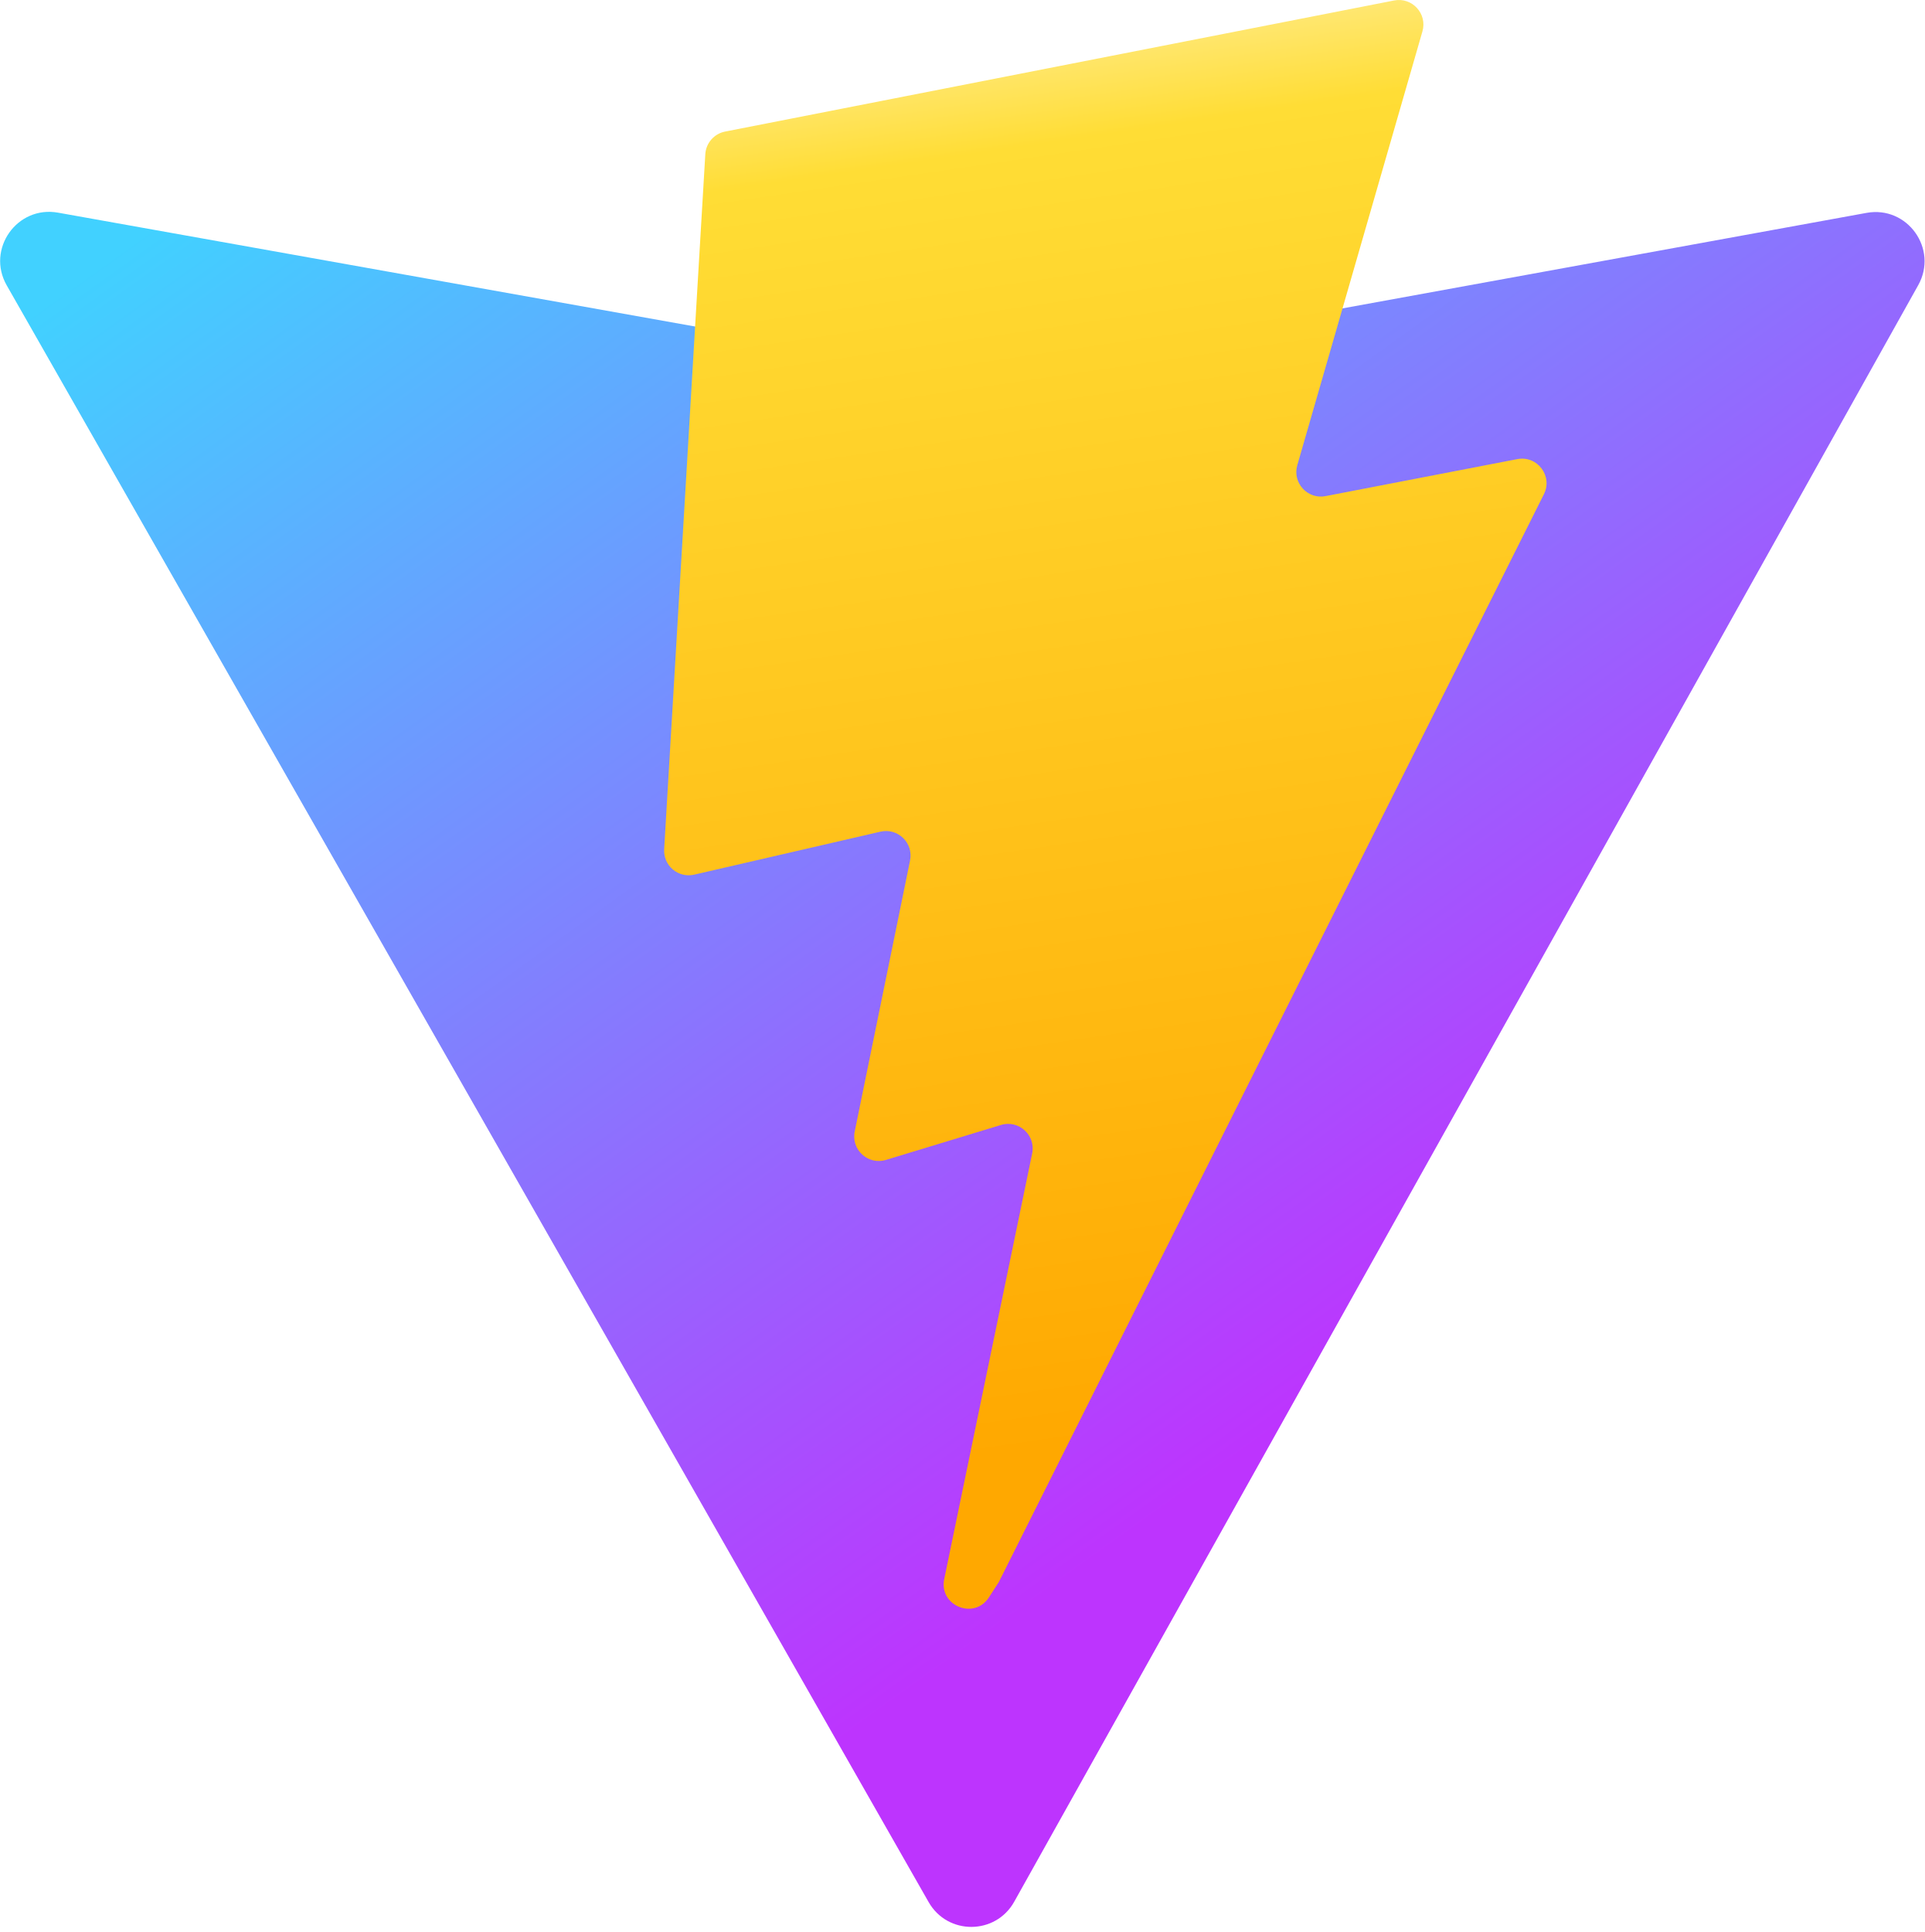
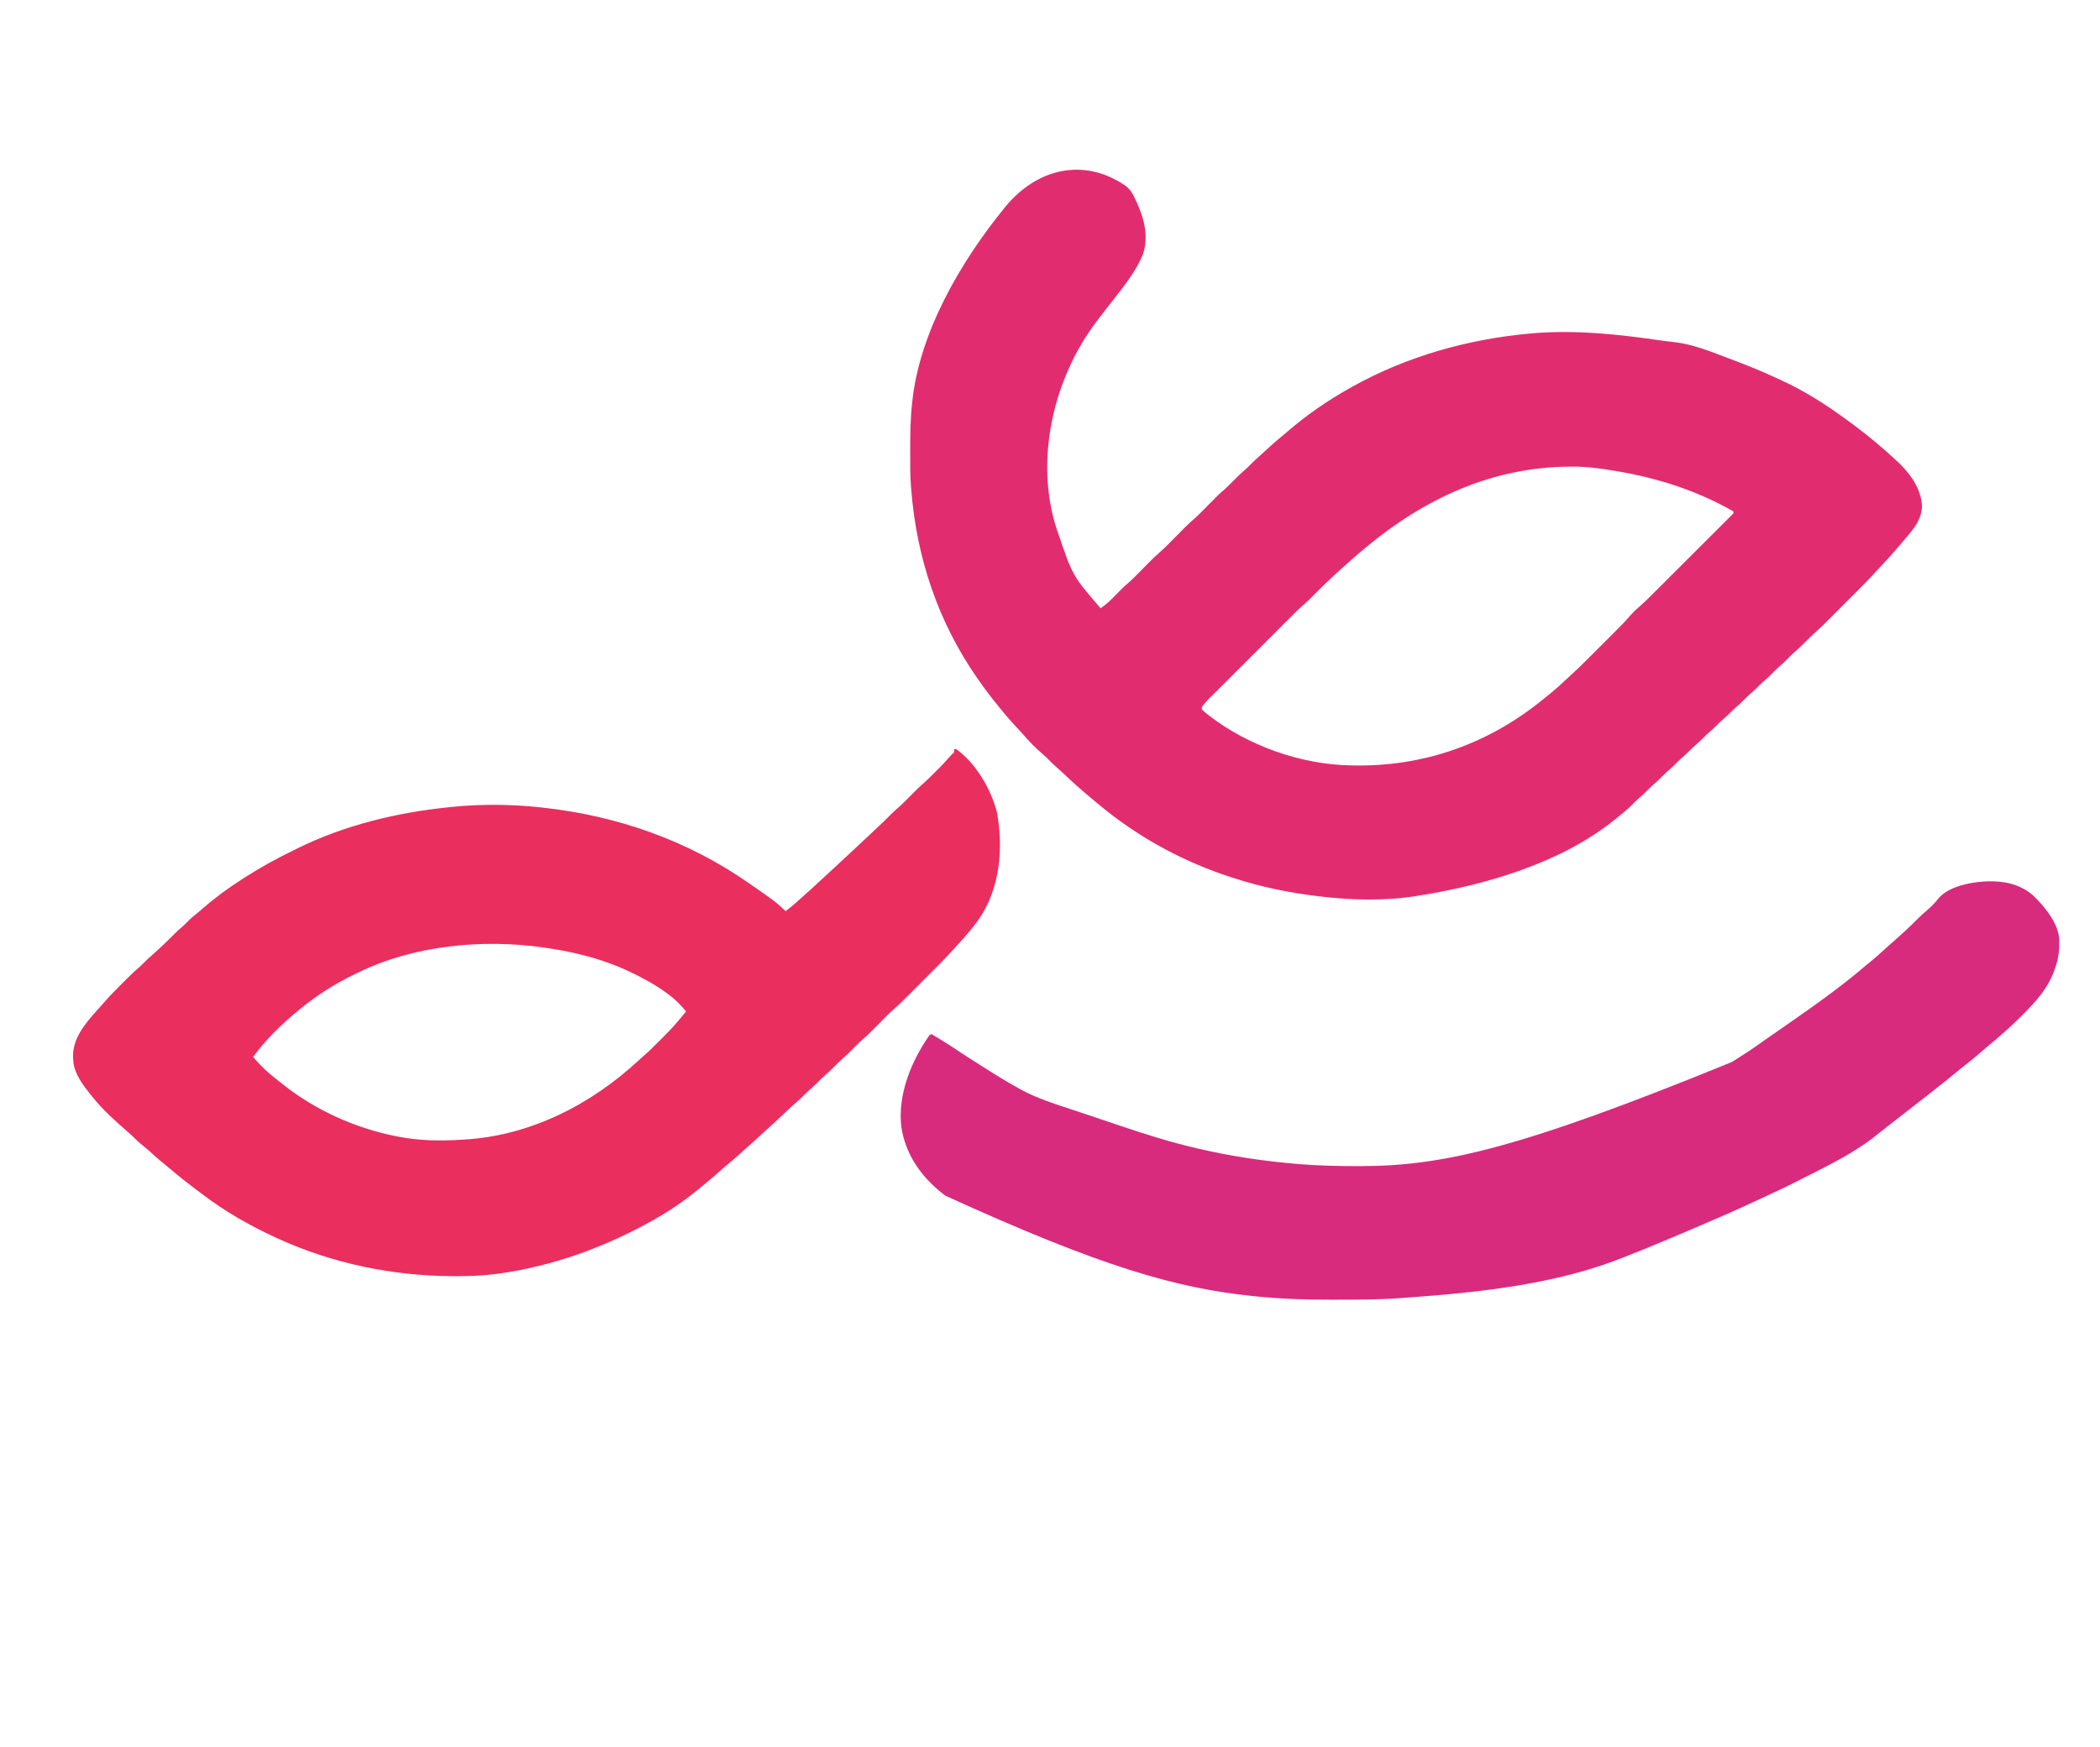
- <svg xmlns="http://www.w3.org/2000/svg" aria-hidden="true" role="img" class="iconify iconify--logos" width="31.88" height="32" preserveAspectRatio="xMidYMid meet" viewBox="0 0 256 257">
-   <defs>
-     <linearGradient id="IconifyId1813088fe1fbc01fb466" x1="-.828%" x2="57.636%" y1="7.652%" y2="78.411%">
-       <stop offset="0%" stop-color="#41D1FF" />
-       <stop offset="100%" stop-color="#BD34FE" />
-     </linearGradient>
-     <linearGradient id="IconifyId1813088fe1fbc01fb467" x1="43.376%" x2="50.316%" y1="2.242%" y2="89.03%">
-       <stop offset="0%" stop-color="#FFEA83" />
-       <stop offset="8.333%" stop-color="#FFDD35" />
-       <stop offset="100%" stop-color="#FFA800" />
-     </linearGradient>
-   </defs>
-   <path fill="url(#IconifyId1813088fe1fbc01fb466)" d="M255.153 37.938L134.897 252.976c-2.483 4.44-8.862 4.466-11.382.048L.875 37.958c-2.746-4.814 1.371-10.646 6.827-9.67l120.385 21.517a6.537 6.537 0 0 0 2.322-.004l117.867-21.483c5.438-.991 9.574 4.796 6.877 9.62Z" />
-   <path fill="url(#IconifyId1813088fe1fbc01fb467)" d="M185.432.063L96.44 17.501a3.268 3.268 0 0 0-2.634 3.014l-5.474 92.456a3.268 3.268 0 0 0 3.997 3.378l24.777-5.718c2.318-.535 4.413 1.507 3.936 3.838l-7.361 36.047c-.495 2.426 1.782 4.5 4.151 3.78l15.304-4.649c2.372-.72 4.652 1.36 4.15 3.788l-11.698 56.621c-.732 3.542 3.979 5.473 5.943 2.437l1.313-2.028l72.516-144.72c1.215-2.423-.88-5.186-3.54-4.672l-25.505 4.922c-2.396.462-4.435-1.77-3.759-4.114l16.646-57.705c.677-2.35-1.37-4.583-3.769-4.113Z" />
+ <svg xmlns="http://www.w3.org/2000/svg" version="1.1" width="2406" height="2001">
+   <path d="M0 0 C5.957 4.367 8.615 9.521 11.635 16.074 C12.07 17.003 12.505 17.931 12.953 18.888 C21.654 37.811 26.946 58.445 20.01 78.89 C10.758 101.153 -5.486 119.805 -20.08 138.718 C-22.053 141.276 -24.02 143.837 -25.983 146.402 C-27.001 147.725 -28.023 149.045 -29.047 150.363 C-42.138 167.228 -53.393 184.805 -62.365 204.199 C-62.716 204.946 -63.067 205.693 -63.429 206.462 C-90.722 265.043 -98.944 336.913 -76.927 398.511 C-60.454 446.966 -60.454 446.966 -28.365 484.199 C-21.846 479.684 -16.387 474.43 -10.865 468.761 C-1.808 459.508 -1.808 459.508 2.354 455.976 C8.808 450.441 14.66 444.239 20.635 438.199 C23.091 435.717 25.549 433.238 28.01 430.761 C28.829 429.93 28.829 429.93 29.665 429.081 C32.549 426.18 35.498 423.414 38.594 420.74 C42.548 417.319 46.246 413.7 49.917 409.98 C50.574 409.318 51.232 408.657 51.91 407.975 C53.987 405.886 56.062 403.793 58.135 401.699 C60.872 398.935 63.612 396.175 66.354 393.417 C67.272 392.487 67.272 392.487 68.208 391.539 C71.912 387.813 75.751 384.318 79.726 380.883 C82.545 378.396 85.187 375.753 87.823 373.074 C88.37 372.523 88.916 371.973 89.48 371.405 C91.201 369.672 92.918 367.936 94.635 366.199 C107.558 353.123 107.558 353.123 113.811 347.8 C117.256 344.776 120.427 341.47 123.635 338.199 C128.225 333.519 132.887 329.036 137.854 324.757 C140.052 322.834 142.102 320.795 144.135 318.699 C147.402 315.393 150.755 312.291 154.284 309.269 C156.78 307.072 159.203 304.809 161.627 302.533 C167.225 297.277 172.893 292.217 178.893 287.417 C181.307 285.464 183.663 283.458 186.009 281.424 C207.555 262.83 231.794 246.106 256.635 232.199 C257.529 231.695 258.423 231.19 259.344 230.671 C322.279 195.375 393.846 175.344 465.635 169.199 C466.7 169.104 467.766 169.01 468.863 168.913 C516.709 165.176 563.815 170.119 611.082 176.999 C616.51 177.781 621.924 178.479 627.381 179.015 C649.117 181.272 669.334 189.507 689.635 197.199 C690.963 197.702 690.963 197.702 692.318 198.215 C710.241 205.024 728.139 211.978 745.477 220.184 C747.745 221.25 750.024 222.286 752.307 223.32 C777.606 234.881 801.157 249.89 823.635 266.199 C824.788 267.03 824.788 267.03 825.964 267.879 C837.156 275.967 848.028 284.358 858.635 293.199 C859.215 293.679 859.795 294.16 860.392 294.655 C868.36 301.27 876.082 308.115 883.635 315.199 C884.268 315.778 884.901 316.356 885.553 316.953 C899.488 330.159 911.642 347.291 912.69 366.867 C912.396 384.794 899.556 397.299 888.635 410.199 C887.608 411.424 886.58 412.649 885.553 413.875 C878.879 421.79 871.89 429.38 864.78 436.905 C862.734 439.093 860.712 441.302 858.691 443.513 C851.882 450.948 844.849 458.132 837.713 465.253 C836.516 466.451 835.32 467.649 834.123 468.847 C831.641 471.331 829.156 473.813 826.671 476.293 C823.505 479.454 820.344 482.618 817.184 485.784 C814.723 488.248 812.261 490.71 809.797 493.171 C808.631 494.337 807.465 495.503 806.3 496.67 C800.785 502.194 795.286 507.692 789.319 512.735 C786.087 515.545 783.132 518.643 780.135 521.699 C775.75 526.131 771.357 530.442 766.588 534.464 C763.488 537.217 760.615 540.198 757.705 543.148 C754.461 546.42 751.099 549.469 747.596 552.457 C744.544 555.168 741.724 558.102 738.858 561.007 C736.208 563.62 733.424 566.032 730.6 568.453 C727.82 570.924 725.244 573.58 722.635 576.23 C720.072 578.753 717.362 581.074 714.635 583.417 C711.846 585.901 709.258 588.566 706.639 591.226 C704.053 593.772 701.32 596.119 698.569 598.484 C696.68 600.159 694.904 601.898 693.135 603.699 C690.745 606.133 688.285 608.412 685.698 610.636 C682.889 613.055 680.236 615.558 677.635 618.199 C674.414 621.471 671.049 624.492 667.569 627.484 C665.68 629.159 663.904 630.898 662.135 632.699 C659.745 635.133 657.285 637.412 654.698 639.636 C651.889 642.055 649.236 644.558 646.635 647.199 C643.435 650.449 640.093 653.446 636.635 656.417 C634.552 658.273 632.592 660.211 630.635 662.199 C628.075 664.799 625.467 667.261 622.698 669.636 C619.707 672.205 616.904 674.892 614.135 677.699 C610.774 681.106 607.298 684.273 603.667 687.386 C601.399 689.41 599.269 691.535 597.135 693.699 C593.771 697.109 590.292 700.28 586.655 703.394 C584.445 705.369 582.39 707.451 580.323 709.574 C575.41 714.537 570.103 718.865 564.635 723.199 C563.563 724.073 562.491 724.948 561.42 725.824 C500.011 775.631 414.529 800.799 337.635 813.199 C336.443 813.396 335.251 813.594 334.023 813.797 C296.999 819.73 258.779 818.707 221.635 814.199 C220.947 814.116 220.258 814.034 219.548 813.949 C187.001 810.015 154.819 803.369 123.635 793.199 C122.563 792.852 121.491 792.506 120.386 792.149 C69.383 775.523 21.792 750.386 -20.365 717.199 C-21.261 716.501 -22.157 715.804 -23.08 715.085 C-29.404 710.1 -35.533 704.879 -41.657 699.652 C-43.348 698.213 -45.045 696.783 -46.744 695.355 C-53.927 689.289 -60.87 683.016 -67.684 676.538 C-70.91 673.475 -74.167 670.475 -77.529 667.562 C-80.607 664.89 -83.52 662.12 -86.365 659.199 C-89.22 656.309 -92.08 653.514 -95.177 650.886 C-103.131 644.064 -110.595 636.466 -117.369 628.476 C-119.646 625.878 -122.008 623.371 -124.379 620.859 C-130.675 614.185 -136.641 607.374 -142.365 600.199 C-143.356 598.997 -144.35 597.796 -145.345 596.597 C-153.472 586.776 -161.063 576.647 -168.365 566.199 C-168.793 565.588 -169.222 564.977 -169.663 564.347 C-214.687 499.701 -239.163 426.353 -245.365 348.199 C-245.46 347.057 -245.555 345.915 -245.653 344.739 C-246.602 331.842 -246.563 318.937 -246.552 306.011 C-246.552 304.813 -246.552 303.614 -246.551 302.379 C-246.533 284.578 -246.31 266.91 -244.365 249.199 C-244.274 248.325 -244.182 247.451 -244.088 246.551 C-235.353 166.968 -188.844 87.548 -139.302 26.324 C-138.516 25.352 -138.516 25.352 -137.714 24.36 C-101.472 -19.835 -47.614 -32.734 0 0 Z M274.635 415.199 C274.045 415.69 273.454 416.181 272.846 416.688 C265.633 422.702 258.583 428.879 251.635 435.199 C250.073 436.595 248.51 437.991 246.948 439.386 C235.768 449.473 224.899 459.807 214.333 470.538 C213.578 471.301 212.823 472.065 212.045 472.851 C211.387 473.521 210.728 474.192 210.05 474.882 C208.121 476.733 206.167 478.465 204.137 480.199 C198.934 484.743 194.076 489.618 189.199 494.505 C188.175 495.528 187.151 496.55 186.127 497.573 C183.366 500.329 180.609 503.088 177.852 505.848 C174.954 508.748 172.054 511.646 169.154 514.545 C164.286 519.411 159.42 524.279 154.555 529.148 C148.947 534.762 143.336 540.372 137.722 545.98 C132.885 550.812 128.05 555.646 123.217 560.482 C120.338 563.363 117.458 566.243 114.576 569.121 C111.866 571.829 109.159 574.538 106.453 577.25 C105.465 578.239 104.476 579.227 103.486 580.215 C95.051 588.262 95.051 588.262 87.635 597.199 C87.635 598.189 87.635 599.179 87.635 600.199 C89.691 602.162 91.714 603.895 93.948 605.636 C94.62 606.164 95.292 606.692 95.985 607.236 C140.896 641.811 200.952 663.104 257.635 664.199 C258.458 664.219 259.28 664.24 260.128 664.261 C342.236 666.079 417.76 639.044 480.891 586.639 C483.347 584.611 485.838 582.629 488.323 580.636 C493.956 576.024 499.266 571.09 504.574 566.112 C506.098 564.697 507.633 563.294 509.174 561.898 C516.706 555.064 523.972 548.01 531.155 540.812 C532.309 539.658 533.463 538.505 534.618 537.352 C537.014 534.958 539.407 532.562 541.8 530.164 C544.847 527.112 547.898 524.064 550.951 521.017 C553.327 518.645 555.7 516.27 558.073 513.895 C559.197 512.771 560.321 511.647 561.447 510.524 C566.903 505.076 572.307 499.625 577.311 493.75 C578.982 491.792 580.749 489.952 582.573 488.136 C583.159 487.547 583.746 486.958 584.35 486.351 C586.24 484.571 588.164 482.884 590.136 481.197 C595.276 476.705 600.083 471.899 604.907 467.073 C605.913 466.07 606.919 465.067 607.925 464.064 C610.633 461.365 613.339 458.662 616.043 455.958 C617.734 454.268 619.425 452.579 621.117 450.89 C627.02 444.996 632.92 439.1 638.818 433.201 C644.317 427.702 649.821 422.208 655.328 416.717 C660.062 411.996 664.792 407.271 669.519 402.544 C672.34 399.722 675.163 396.902 677.99 394.086 C680.64 391.445 683.286 388.799 685.929 386.15 C686.901 385.177 687.875 384.205 688.851 383.235 C690.177 381.916 691.497 380.591 692.817 379.264 C693.559 378.523 694.3 377.782 695.065 377.018 C696.853 375.347 696.853 375.347 696.635 373.199 C654.334 349.077 609.76 334.93 561.885 326.886 C560.784 326.701 560.784 326.701 559.661 326.512 C543.88 323.885 528.162 321.812 512.135 321.886 C510.174 321.894 510.174 321.894 508.173 321.901 C419.241 322.711 342.104 358.909 274.635 415.199 Z " fill="#E12D6F" transform="translate(1289.365,212.8013)" />
+   <path d="M0 0 C22.665 15.748 40.659 46.537 47.328 73.184 C54.629 114.652 50.757 159.998 26.432 195.368 C21.064 202.946 15.132 210.033 9 217 C8.273 217.828 7.546 218.655 6.797 219.508 C4.553 222.026 2.278 224.513 0 227 C-0.856 227.941 -1.711 228.881 -2.593 229.85 C-13.65 241.902 -25.259 253.412 -36.833 264.964 C-39.802 267.927 -42.766 270.894 -45.728 273.862 C-48.041 276.179 -50.357 278.493 -52.673 280.806 C-53.766 281.9 -54.86 282.994 -55.952 284.088 C-61.237 289.383 -66.545 294.584 -72.231 299.453 C-75.089 301.952 -77.744 304.64 -80.406 307.344 C-80.975 307.917 -81.544 308.489 -82.13 309.079 C-83.923 310.884 -85.712 312.691 -87.5 314.5 C-100.985 328.138 -100.985 328.138 -107.193 333.416 C-110.634 336.433 -113.797 339.735 -117 343 C-121.56 347.649 -126.19 352.097 -131.125 356.348 C-133.879 358.775 -136.439 361.372 -139 364 C-142.891 367.945 -146.852 371.7 -151.074 375.293 C-154.117 377.99 -156.923 380.915 -159.777 383.809 C-162.427 386.421 -165.212 388.833 -168.035 391.254 C-170.734 393.652 -173.243 396.216 -175.75 398.812 C-178.372 401.362 -181.121 403.737 -183.881 406.135 C-187.223 409.076 -190.453 412.131 -193.688 415.188 C-195.089 416.507 -196.492 417.826 -197.895 419.145 C-198.585 419.794 -199.275 420.443 -199.987 421.112 C-207.401 428.066 -214.894 434.932 -222.465 441.715 C-225.369 444.333 -228.248 446.978 -231.125 449.625 C-235.043 453.227 -238.996 456.781 -243.02 460.266 C-245.311 462.273 -247.56 464.324 -249.812 466.375 C-253.275 469.504 -256.807 472.505 -260.438 475.438 C-264.241 478.513 -267.901 481.688 -271.5 485 C-275.841 488.986 -280.29 492.772 -284.879 496.469 C-287.223 498.358 -289.535 500.281 -291.84 502.219 C-307.968 515.741 -324.708 527.576 -343 538 C-343.855 538.488 -344.711 538.976 -345.592 539.479 C-396.769 568.475 -452.567 589.556 -510.625 599.375 C-511.339 599.497 -512.052 599.619 -512.788 599.744 C-532.294 603.029 -551.792 604.39 -571.562 604.312 C-572.523 604.311 -573.483 604.31 -574.472 604.308 C-644.183 604.116 -713.552 590.109 -777 561 C-778.516 560.306 -778.516 560.306 -780.062 559.598 C-809.426 546.054 -837.685 529.844 -863.424 510.2 C-865.952 508.275 -868.511 506.393 -871.062 504.5 C-881.255 496.822 -891.21 488.911 -900.91 480.621 C-903.776 478.177 -906.694 475.803 -909.625 473.438 C-914.324 469.617 -918.782 465.583 -923.234 461.48 C-926.005 458.995 -928.851 456.646 -931.75 454.312 C-935.468 451.311 -938.909 448.225 -942.218 444.782 C-943.992 443.008 -945.829 441.367 -947.73 439.73 C-962.132 427.211 -977.049 413.932 -989 399 C-989.435 398.462 -989.87 397.924 -990.319 397.37 C-999.207 386.295 -1009.901 372.702 -1011 358 C-1011.092 356.787 -1011.183 355.574 -1011.277 354.324 C-1012.338 333.182 -998.517 316.021 -985 301 C-984.192 300.094 -983.384 299.188 -982.551 298.254 C-981.129 296.668 -979.701 295.086 -978.266 293.512 C-977.044 292.157 -975.828 290.797 -974.65 289.405 C-969.22 283.029 -963.304 277.153 -957.376 271.245 C-955.566 269.441 -953.762 267.632 -951.959 265.822 C-946.629 260.489 -941.298 255.229 -935.554 250.336 C-933.598 248.654 -931.791 246.855 -930 245 C-926.871 241.759 -923.53 238.826 -920.132 235.874 C-916.729 232.883 -913.425 229.79 -910.125 226.688 C-909.43 226.035 -908.734 225.383 -908.018 224.711 C-903.304 220.273 -898.711 215.741 -894.164 211.133 C-891.519 208.526 -888.74 206.114 -885.918 203.703 C-883.913 201.923 -882.055 200.049 -880.188 198.125 C-876.368 194.253 -872.265 190.864 -868.023 187.465 C-865.928 185.756 -863.88 184.038 -861.852 182.254 C-847.844 169.935 -832.712 159.04 -817 149 C-816.23 148.507 -815.46 148.014 -814.667 147.505 C-796.993 136.242 -778.74 126.047 -759.876 116.914 C-758.043 116.021 -756.22 115.107 -754.398 114.191 C-700.607 87.583 -640.493 73.062 -581 67 C-579.351 66.824 -579.351 66.824 -577.668 66.645 C-544.592 63.248 -510.049 63.43 -477 67 C-475.744 67.134 -474.489 67.268 -473.195 67.407 C-388.296 76.66 -307.243 104.875 -237 154 C-236.339 154.458 -235.678 154.916 -234.998 155.388 C-206.453 175.184 -206.453 175.184 -195 186 C-188.872 181.64 -183.37 176.766 -177.871 171.656 C-175.631 169.584 -173.373 167.555 -171.062 165.562 C-166.396 161.514 -161.883 157.3 -157.352 153.102 C-154.288 150.263 -151.208 147.442 -148.125 144.625 C-142.928 139.871 -137.777 135.069 -132.633 130.258 C-128.645 126.53 -124.642 122.821 -120.625 119.125 C-113.436 112.505 -106.329 105.797 -99.22 99.091 C-96.98 96.981 -94.735 94.877 -92.488 92.773 C-85.673 86.388 -78.877 80.012 -72.371 73.309 C-70.422 71.411 -68.443 69.647 -66.379 67.879 C-61.158 63.348 -56.351 58.42 -51.5 53.5 C-46.157 48.08 -40.822 42.763 -35.042 37.81 C-30.832 34.078 -26.905 30.048 -22.938 26.062 C-21.649 24.78 -21.649 24.78 -20.334 23.471 C-15.858 18.988 -11.526 14.447 -7.42 9.622 C-6 8 -6 8 -3.562 5.688 C-1.66 4.016 -1.66 4.016 -2 1 C-1.34 0.67 -0.68 0.34 0 0 Z M-686 257 C-687.405 257.677 -687.405 257.677 -688.838 258.368 C-710.94 269.089 -732.036 282.335 -751 298 C-751.521 298.428 -752.043 298.856 -752.58 299.297 C-772.079 315.354 -790.068 332.564 -805 353 C-796.28 363.605 -786.62 372.426 -775.716 380.686 C-774.122 381.906 -772.556 383.163 -770.992 384.422 C-733.897 414.06 -687.548 434.849 -641 444 C-640.249 444.15 -639.498 444.3 -638.724 444.455 C-615.023 449.049 -591.021 449.497 -567 448 C-565.348 447.907 -565.348 447.907 -563.663 447.812 C-487.638 443.45 -417.913 407.883 -362.625 356.414 C-361.225 355.126 -359.817 353.844 -358.369 352.61 C-352.162 347.317 -346.427 341.578 -340.673 335.803 C-338.941 334.066 -337.204 332.335 -335.467 330.604 C-329.767 324.907 -324.17 319.189 -319 313 C-318.517 312.428 -318.033 311.855 -317.535 311.266 C-316.204 309.683 -314.881 308.093 -313.562 306.5 C-313.117 305.964 -312.672 305.428 -312.213 304.875 C-311.141 303.584 -310.07 302.292 -309 301 C-309.846 299.989 -310.691 298.979 -311.562 297.938 C-312.038 297.369 -312.514 296.801 -313.004 296.215 C-318.074 290.589 -323.412 285.631 -329.5 281.125 C-330.547 280.349 -330.547 280.349 -331.615 279.557 C-338.479 274.541 -345.56 270.107 -353 266 C-353.85 265.531 -354.7 265.061 -355.575 264.578 C-368.7 257.397 -381.928 251.087 -396 246 C-396.832 245.698 -397.664 245.395 -398.521 245.083 C-421.746 236.744 -445.605 231.544 -470 228 C-471.135 227.833 -472.271 227.667 -473.44 227.495 C-543.993 217.694 -621.725 225.408 -686 257 Z " fill="#EA2E5E" transform="translate(1095,858)" />
+   <path d="M0 0 C18.589 -0.505 36.808 3.598 51.09 16.082 C64.204 28.623 80.357 48.062 81.223 66.906 C81.415 78.049 80.581 87.565 76.887 98.156 C76.557 99.144 76.557 99.144 76.221 100.151 C68.862 122.121 55.191 137.013 39.137 153.094 C38.594 153.638 38.05 154.182 37.491 154.743 C31.468 160.764 25.37 166.628 18.887 172.156 C17.279 173.611 15.674 175.068 14.074 176.531 C9.804 180.386 5.399 184.032 0.926 187.648 C-2.584 190.545 -6.004 193.533 -9.426 196.531 C-14.729 201.165 -20.135 205.609 -25.702 209.921 C-30.414 213.579 -35.022 217.35 -39.613 221.156 C-46.468 226.83 -53.408 232.377 -60.429 237.843 C-62.676 239.595 -64.914 241.358 -67.153 243.122 C-76.881 250.783 -86.666 258.371 -96.445 265.968 C-98.752 267.759 -101.058 269.551 -103.363 271.344 C-104.112 271.926 -104.861 272.508 -105.633 273.108 C-109.659 276.239 -113.678 279.38 -117.685 282.536 C-119.404 283.889 -121.125 285.237 -122.848 286.586 C-124.958 288.24 -127.046 289.913 -129.129 291.602 C-154.685 311.981 -185.088 326.391 -214.113 341.156 C-215.094 341.658 -216.075 342.159 -217.085 342.675 C-230.698 349.626 -244.495 356.151 -258.387 362.525 C-262.249 364.297 -266.106 366.08 -269.958 367.872 C-294.811 379.423 -319.975 390.222 -345.204 400.922 C-347.979 402.099 -350.753 403.278 -353.526 404.458 C-373.267 412.848 -393.048 421.123 -413.022 428.944 C-414.922 429.689 -416.821 430.439 -418.716 431.196 C-494.713 461.532 -582.824 471.122 -665.963 477.002 C-668.043 477.151 -670.122 477.31 -672.2 477.473 C-696.013 479.303 -719.861 479.367 -743.73 479.402 C-746.25 479.406 -748.769 479.414 -751.289 479.422 C-781.215 479.508 -811.083 478.531 -840.863 475.406 C-842.069 475.283 -842.069 475.283 -843.3 475.157 C-929.001 466.309 -1014.964 442.599 -1195.113 360.156 C-1195.995 359.477 -1196.877 358.798 -1197.785 358.098 C-1222.771 338.42 -1240.486 313.475 -1245.426 281.594 C-1249.826 244.43 -1234.155 206.14 -1213.113 176.156 C-1212.453 175.826 -1211.793 175.496 -1211.113 175.156 C-1209.288 175.986 -1209.288 175.986 -1207.07 177.332 C-1206.252 177.825 -1205.434 178.318 -1204.59 178.826 C-1203.271 179.639 -1203.271 179.639 -1201.926 180.469 C-1200.564 181.298 -1200.564 181.298 -1199.175 182.143 C-1193.352 185.711 -1187.625 189.399 -1181.971 193.228 C-1173.709 198.816 -1165.254 204.105 -1156.825 209.437 C-1154.32 211.025 -1151.821 212.624 -1149.324 214.227 C-1136.806 222.243 -1124.115 229.946 -1111.113 237.156 C-1110.206 237.661 -1109.299 238.166 -1108.364 238.687 C-1089.987 248.695 -1070.193 254.915 -1050.392 261.43 C-1041.076 264.497 -1031.78 267.619 -1022.488 270.755 C-1017.353 272.486 -1012.217 274.212 -1007.08 275.937 C-1002.855 277.357 -998.631 278.778 -994.408 280.204 C-965.614 289.919 -936.623 299.077 -906.988 305.906 C-906.214 306.087 -905.44 306.267 -904.643 306.453 C-867.056 315.19 -828.761 320.867 -790.301 323.969 C-789.595 324.026 -788.889 324.084 -788.162 324.143 C-766.51 325.864 -744.827 326.365 -723.113 326.344 C-721.363 326.343 -721.363 326.343 -719.577 326.342 C-624.984 326.21 -537.199 306.419 -294.113 207.156 C-292.55 206.183 -292.55 206.183 -290.955 205.191 C-280.911 198.925 -271.005 192.545 -261.441 185.566 C-257.84 182.94 -254.168 180.421 -250.488 177.906 C-241.842 171.988 -233.264 165.976 -224.687 159.959 C-222.136 158.172 -219.582 156.39 -217.027 154.609 C-200.111 142.814 -183.411 130.796 -167.113 118.156 C-166.489 117.674 -165.865 117.192 -165.223 116.695 C-157.727 110.898 -150.407 104.934 -143.203 98.777 C-140.338 96.333 -137.419 93.959 -134.488 91.594 C-129.728 87.72 -125.185 83.649 -120.668 79.496 C-118.486 77.498 -116.283 75.535 -114.051 73.594 C-101.981 63.081 -90.083 52.288 -78.859 40.871 C-77.047 39.091 -75.166 37.434 -73.238 35.781 C-67.294 30.658 -61.305 25.223 -56.613 18.906 C-44.978 6.108 -22.322 1.392 -5.57 0.25 C-3.713 0.179 -1.856 0.093 0 0 Z " fill="#D82B7E" transform="translate(2278.113,1009.844)" />
</svg>
